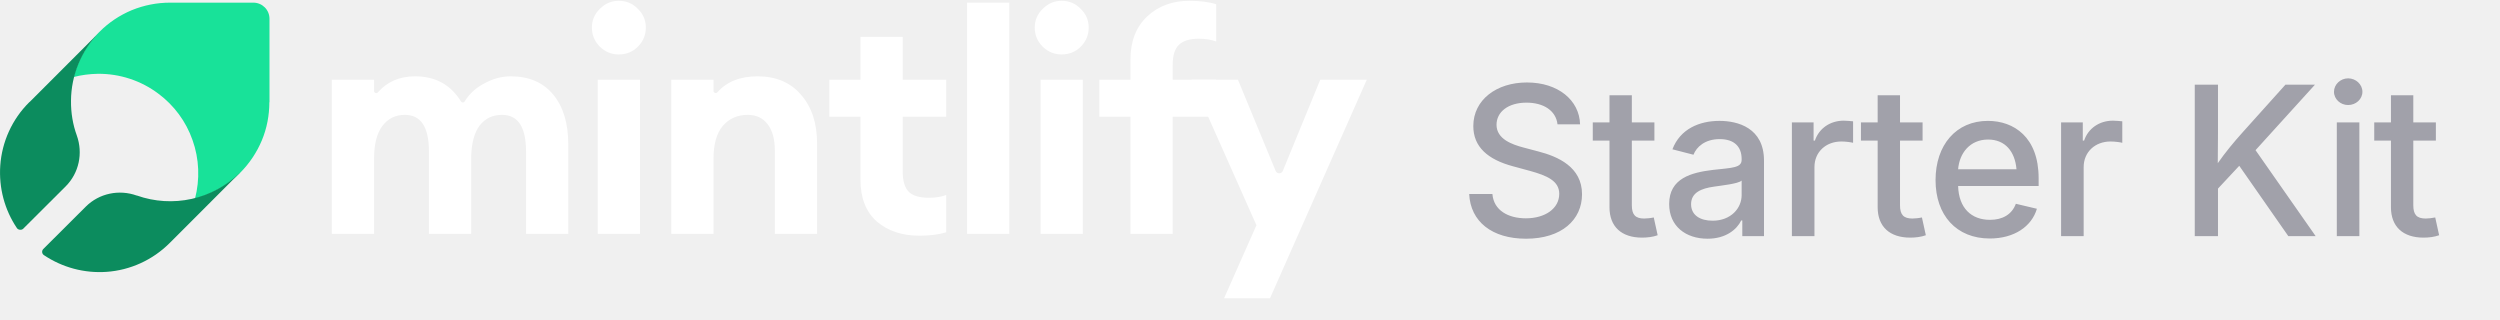
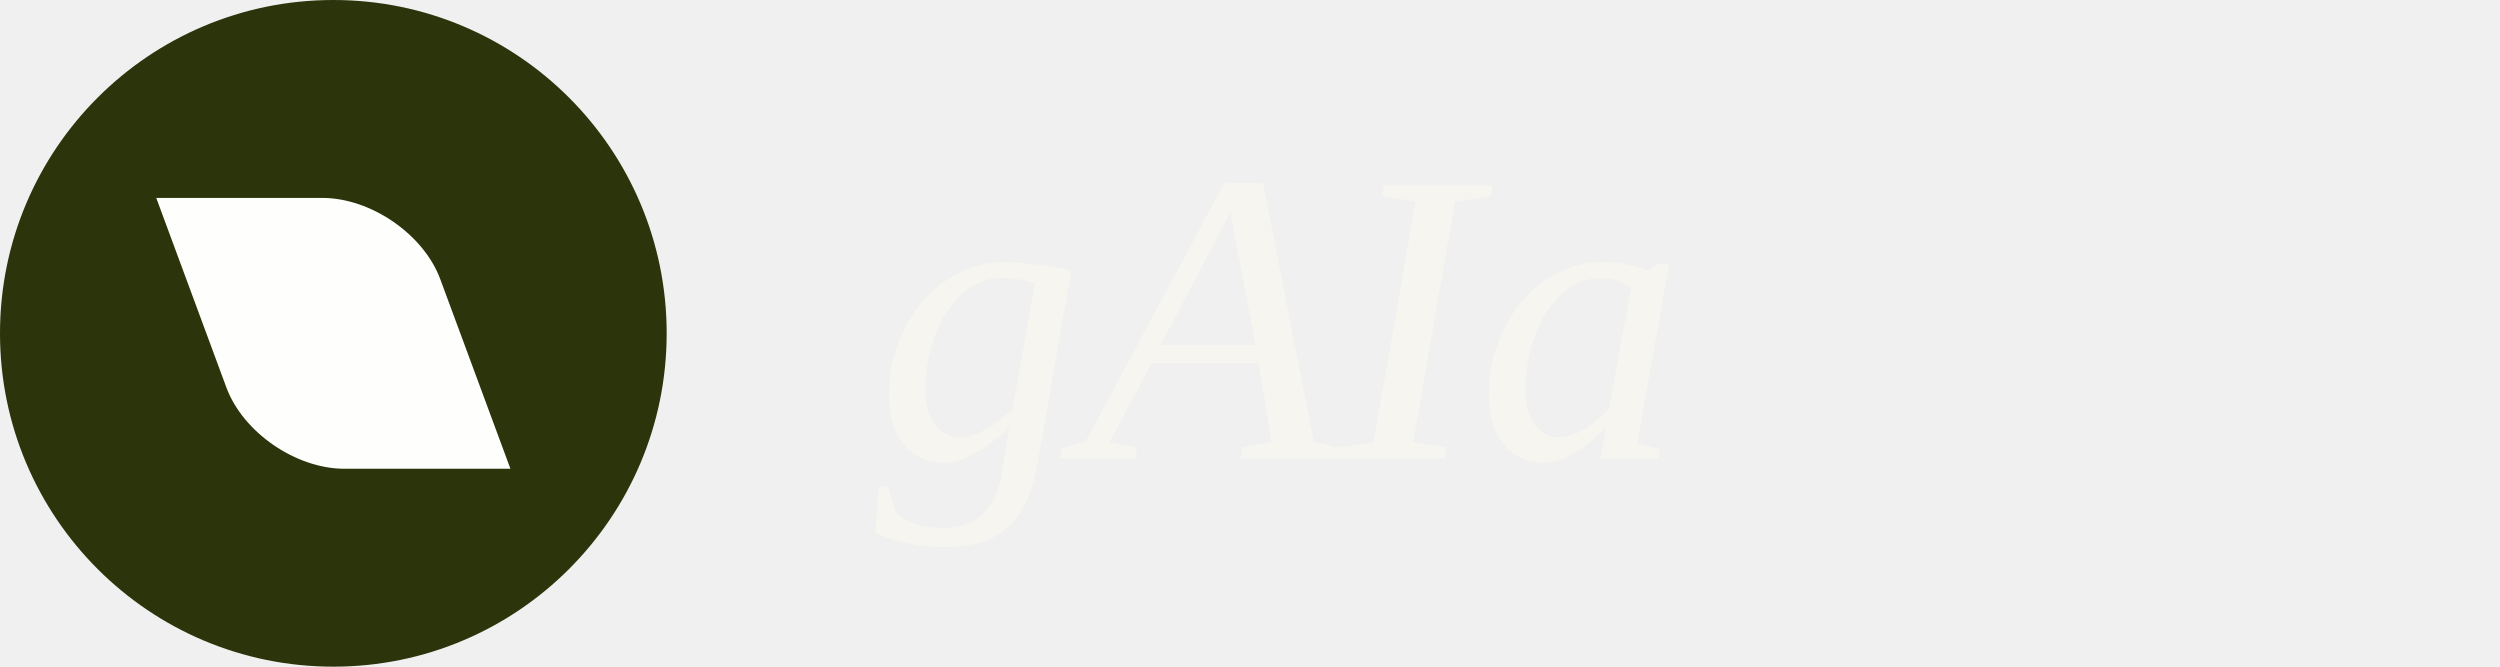
- <svg xmlns="http://www.w3.org/2000/svg" width="180" height="23" viewBox="0 0 180 23" fill="none">
-   <path d="M91.44 21.476H88.133L90.464 16.216L85.802 5.74H89.132L91.847 12.307C91.943 12.536 92.268 12.536 92.362 12.306L95.058 5.74H98.409L91.44 21.476Z" fill="white" />
-   <path d="M81.393 16.837V8.403H79.152V5.74H81.393V4.297C81.393 2.98 81.792 1.944 82.592 1.19C83.391 0.435 84.404 0.058 85.633 0.058C86.387 0.058 87.031 0.139 87.564 0.302V2.988C87.208 2.854 86.794 2.788 86.32 2.788C85.655 2.788 85.174 2.936 84.878 3.232C84.582 3.513 84.434 3.994 84.434 4.674V5.74H87.564V8.403H84.434V16.837H81.393Z" fill="white" />
-   <path d="M76.433 3.92C75.915 3.92 75.463 3.735 75.079 3.365C74.694 2.98 74.502 2.521 74.502 1.989C74.502 1.456 74.694 1.005 75.079 0.635C75.463 0.25 75.915 0.058 76.433 0.058C76.98 0.058 77.438 0.25 77.809 0.635C78.193 1.005 78.386 1.456 78.386 1.989C78.386 2.521 78.193 2.98 77.809 3.365C77.438 3.735 76.98 3.92 76.433 3.92ZM74.924 16.837V5.74H77.964V16.837H74.924Z" fill="white" />
-   <path d="M69.628 16.837V0.191H72.669V16.837H69.628Z" fill="white" />
-   <path d="M66.194 16.97C64.951 16.97 63.93 16.63 63.131 15.949C62.347 15.254 61.955 14.255 61.955 12.953V8.403H59.713V5.74H61.955V2.655H64.995V5.74H68.125V8.403H64.995V12.354C64.995 13.034 65.143 13.523 65.439 13.819C65.735 14.1 66.216 14.24 66.882 14.24C67.355 14.24 67.769 14.174 68.125 14.04V16.726C67.592 16.889 66.948 16.97 66.194 16.97Z" fill="white" />
-   <path d="M48.332 16.837V5.74H51.373V6.551C51.373 6.688 51.559 6.748 51.65 6.646C52.328 5.879 53.293 5.495 54.546 5.495C55.878 5.495 56.921 5.939 57.676 6.827C58.445 7.7 58.83 8.869 58.83 10.334V16.837H55.789V10.844C55.789 10.03 55.619 9.402 55.279 8.958C54.939 8.499 54.458 8.27 53.836 8.27C53.096 8.27 52.497 8.536 52.038 9.069C51.594 9.601 51.373 10.386 51.373 11.421V16.837H48.332Z" fill="white" />
-   <path d="M44.547 3.92C44.029 3.92 43.578 3.735 43.193 3.365C42.809 2.98 42.616 2.521 42.616 1.989C42.616 1.456 42.809 1.005 43.193 0.635C43.578 0.25 44.029 0.058 44.547 0.058C45.095 0.058 45.553 0.25 45.923 0.635C46.308 1.005 46.5 1.456 46.5 1.989C46.5 2.521 46.308 2.98 45.923 3.365C45.553 3.735 45.095 3.92 44.547 3.92ZM43.038 16.837V5.74H46.079V16.837H43.038Z" fill="white" />
-   <path d="M37.875 16.837V10.911C37.875 9.15 37.298 8.27 36.144 8.27C35.478 8.27 34.945 8.521 34.546 9.024C34.161 9.527 33.954 10.275 33.924 11.266V16.837H30.884V10.911C30.884 9.15 30.306 8.27 29.152 8.27C28.472 8.27 27.932 8.536 27.532 9.069C27.133 9.601 26.933 10.386 26.933 11.421V16.837H23.892V5.74H26.933V6.559C26.933 6.695 27.116 6.755 27.206 6.652C27.878 5.881 28.771 5.495 29.885 5.495C31.349 5.495 32.452 6.1 33.193 7.309C33.252 7.404 33.395 7.403 33.454 7.307C33.774 6.78 34.219 6.361 34.79 6.05C35.441 5.68 36.099 5.495 36.765 5.495C38.082 5.495 39.103 5.932 39.828 6.805C40.553 7.678 40.916 8.876 40.916 10.4V16.837H37.875Z" fill="white" />
-   <path d="M19.403 7.362V1.35C19.403 0.705 18.879 0.191 18.244 0.191H12.235C11.291 0.191 10.357 0.378 9.487 0.733C8.618 1.098 7.824 1.621 7.16 2.295L7.114 2.341C6.235 3.23 5.609 4.333 5.291 5.548C5.861 5.399 6.45 5.324 7.039 5.314C8.609 5.296 10.151 5.801 11.403 6.745C12.534 7.586 13.394 8.746 13.861 10.083C14.347 11.438 14.403 12.916 14.039 14.309C15.244 13.991 16.356 13.364 17.244 12.486L17.291 12.439C17.954 11.775 18.487 10.98 18.851 10.111C19.216 9.241 19.393 8.306 19.393 7.362H19.403Z" fill="#18E299" />
-   <path d="M5.112 7.26C5.121 5.416 5.857 3.646 7.151 2.324L2.151 7.326C2.133 7.344 2.114 7.354 2.095 7.372C0.876 8.583 0.14 10.204 0.019 11.918C-0.092 13.52 0.327 15.103 1.22 16.426C1.306 16.552 1.537 16.593 1.667 16.472L4.73 13.417C5.689 12.458 5.987 11.033 5.531 9.757C5.242 8.965 5.103 8.117 5.112 7.26Z" fill="#0C8C5E" />
-   <path d="M17.262 12.44C16.303 13.38 15.102 14.032 13.799 14.321C12.486 14.61 11.127 14.526 9.861 14.079C9.861 14.079 9.851 14.079 9.842 14.079C8.567 13.622 7.142 13.921 6.183 14.871L3.12 17.926C2.99 18.056 3.009 18.27 3.167 18.373C4.489 19.258 6.072 19.686 7.673 19.574C9.386 19.453 10.997 18.717 12.216 17.497L12.263 17.451L17.262 12.449V12.44Z" fill="#0C8C5E" />
-   <text x="105" y="17" font-family="Inter, ui-sans-serif, system-ui, -apple-system, sans-serif" font-size="15" font-weight="500" fill="#A1A1AA" letter-spacing="-0.01em">Starter Kit</text>
+ <svg xmlns="http://www.w3.org/2000/svg" width="120" height="32" viewBox="0 0 120 32" fill="none">
+   <rect width="32" height="32" rx="16" fill="#2B340A" />
+   <path d="M7.5 9.5H15.47C17.8 9.5 20.336 11.246 21.133 13.4L24.5 22.5H16.53C14.2 22.5 11.664 20.754 10.867 18.6L7.5 9.5Z" fill="#FEFFFD" />
+   <text x="42" y="22" font-family="Georgia, 'Times New Roman', serif" font-size="20" font-style="italic" fill="#f7f5ef">gAIa</text>
</svg>
